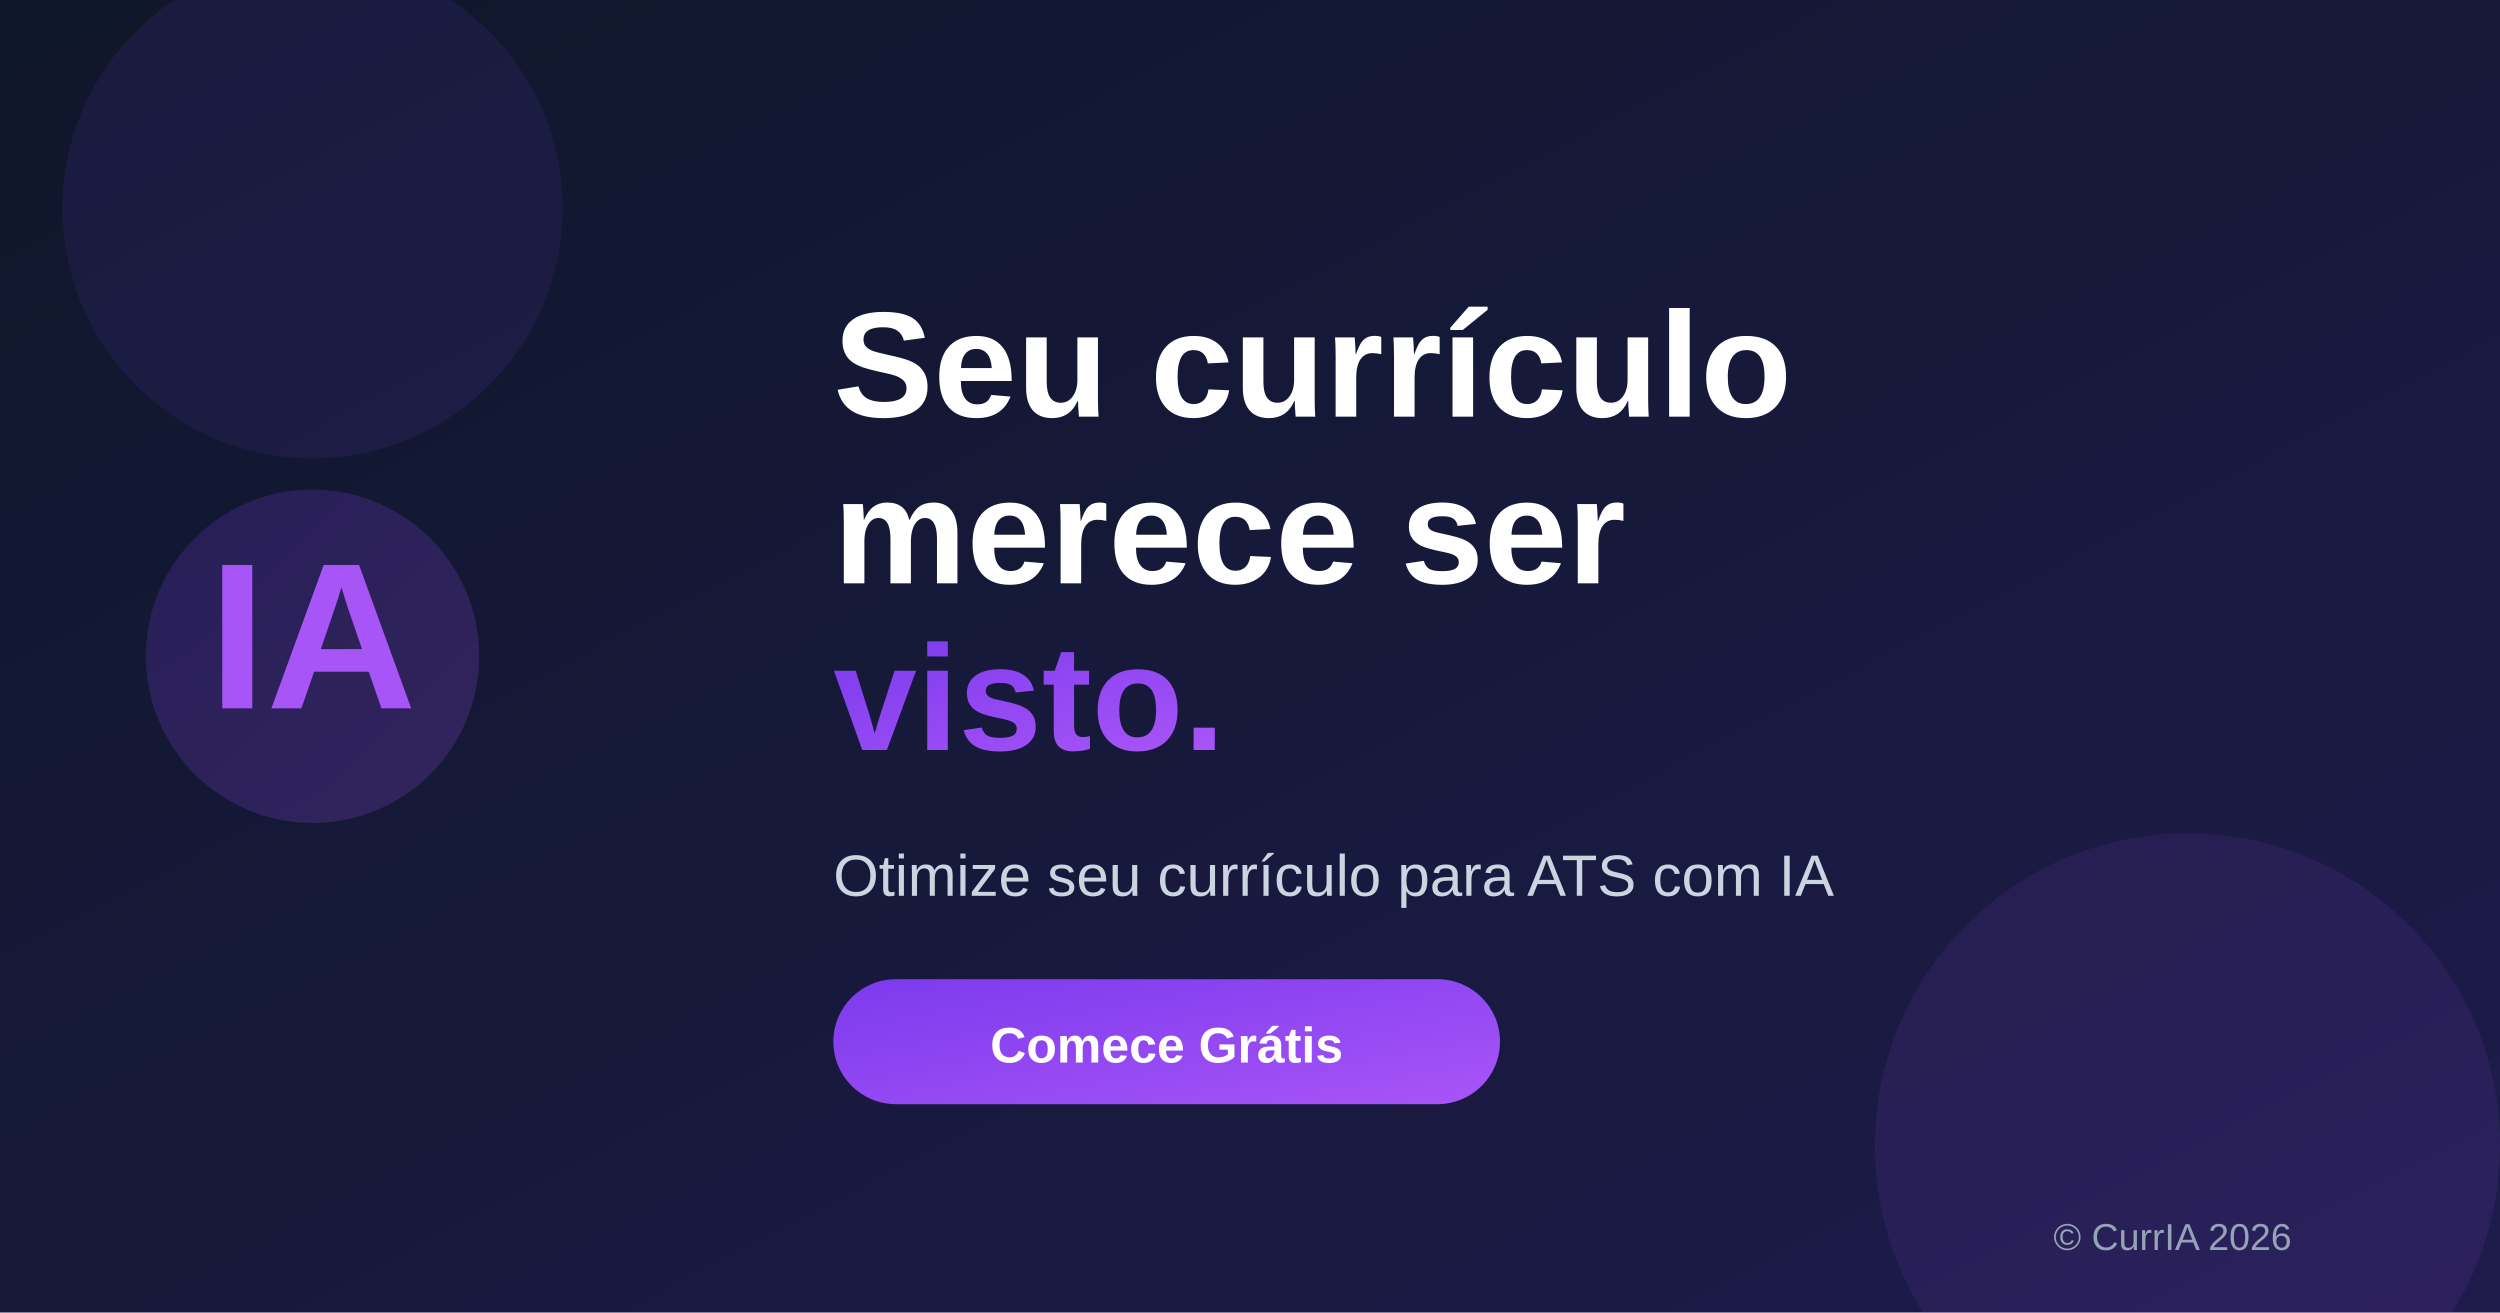
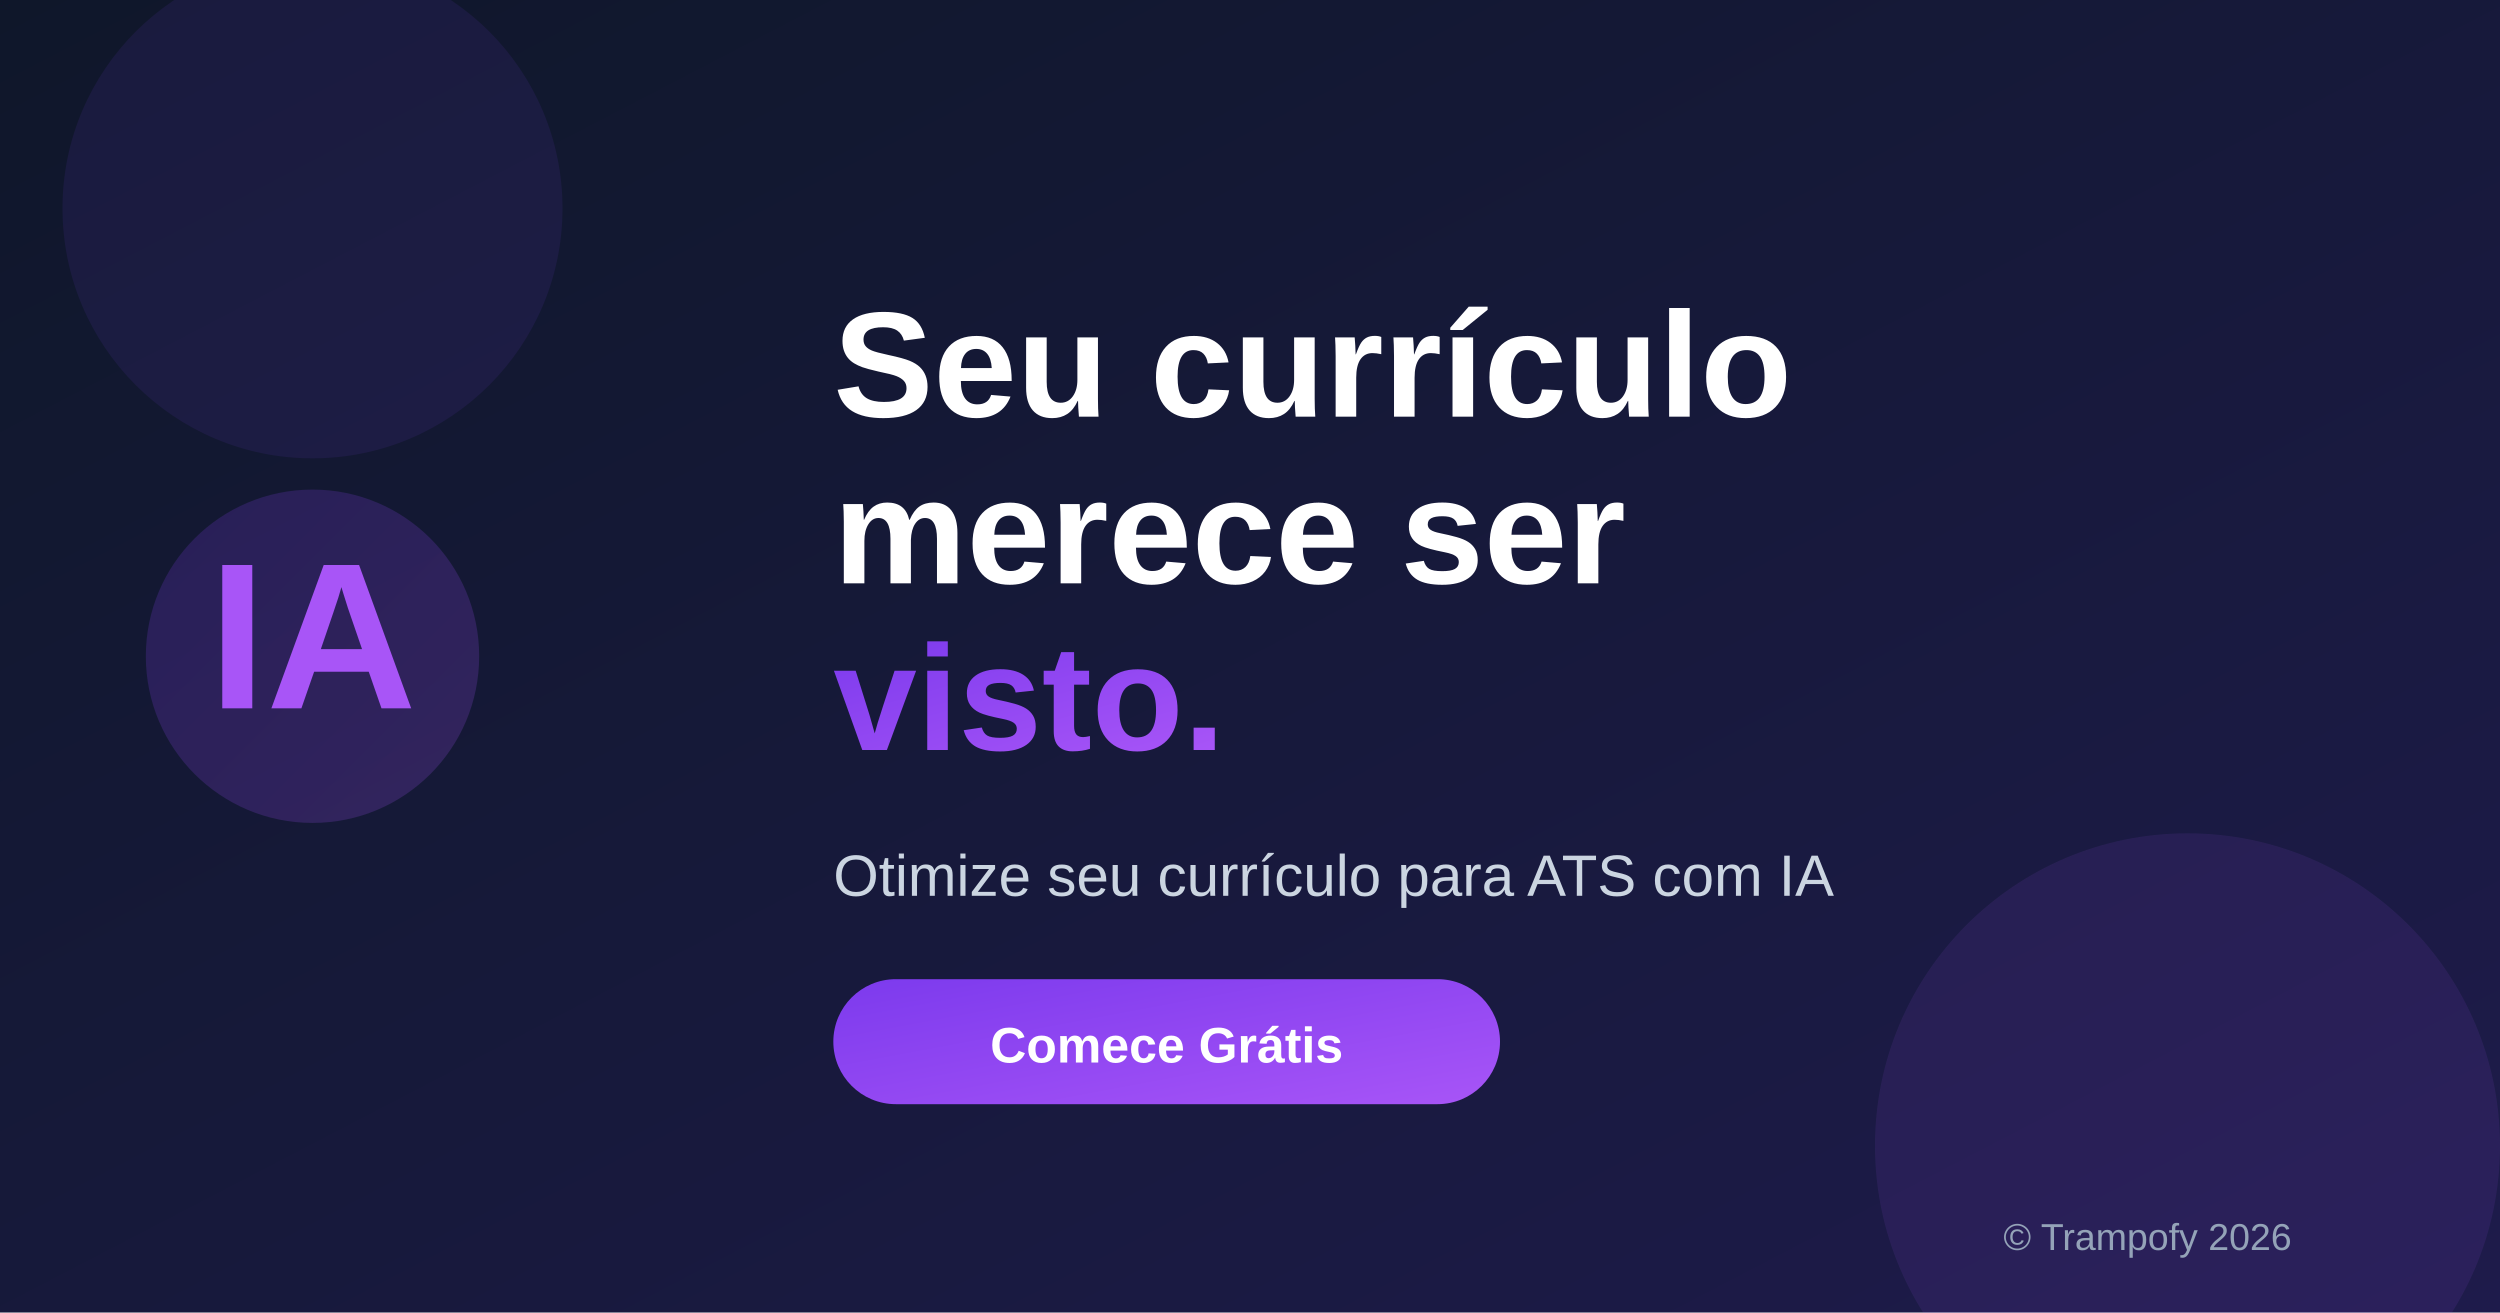
<svg xmlns="http://www.w3.org/2000/svg" width="1200" height="630" viewBox="0 0 1200 630">
  <defs>
    <linearGradient id="bgGradient" x1="0%" y1="0%" x2="100%" y2="100%">
      <stop offset="0%" style="stop-color:#0f172a;stop-opacity:1" />
      <stop offset="100%" style="stop-color:#1e1b4b;stop-opacity:1" />
    </linearGradient>
    <linearGradient id="accentGradient" x1="0%" y1="0%" x2="100%" y2="100%">
      <stop offset="0%" style="stop-color:#7c3aed;stop-opacity:1" />
      <stop offset="100%" style="stop-color:#a855f7;stop-opacity:1" />
    </linearGradient>
  </defs>
  <rect width="1200" height="630" fill="url(#bgGradient)" />
  <circle cx="150" cy="100" r="120" fill="#7c3aed" opacity="0.1" />
  <circle cx="1050" cy="550" r="150" fill="#a855f7" opacity="0.1" />
  <g>
    <circle cx="150" cy="315" r="80" fill="url(#accentGradient)" opacity="0.2" />
    <text x="150" y="340" font-size="100" font-weight="bold" text-anchor="middle" fill="#a855f7" font-family="Arial, sans-serif">IA</text>
    <text x="400" y="200" font-size="72" font-weight="bold" fill="#ffffff" font-family="Arial, sans-serif">Seu currículo</text>
    <text x="400" y="280" font-size="72" font-weight="bold" fill="#ffffff" font-family="Arial, sans-serif">merece ser</text>
    <text x="400" y="360" font-size="72" font-weight="bold" fill="url(#accentGradient)" font-family="Arial, sans-serif">visto.</text>
    <text x="400" y="430" font-size="28" fill="#cbd5e1" font-family="Arial, sans-serif">Otimize seu currículo para ATS com IA</text>
    <rect x="400" y="470" width="320" height="60" rx="30" fill="url(#accentGradient)" />
    <text x="560" y="510" font-size="24" font-weight="bold" text-anchor="middle" fill="#ffffff" font-family="Arial, sans-serif">Comece Grátis</text>
-     <text x="1100" y="600" font-size="18" text-anchor="end" fill="#94a3b8" font-family="Arial, sans-serif">© CurrIA 2026</text>
+     <text x="1100" y="600" font-size="18" text-anchor="end" fill="#94a3b8" font-family="Arial, sans-serif">© Trampofy 2026</text>
  </g>
</svg>
